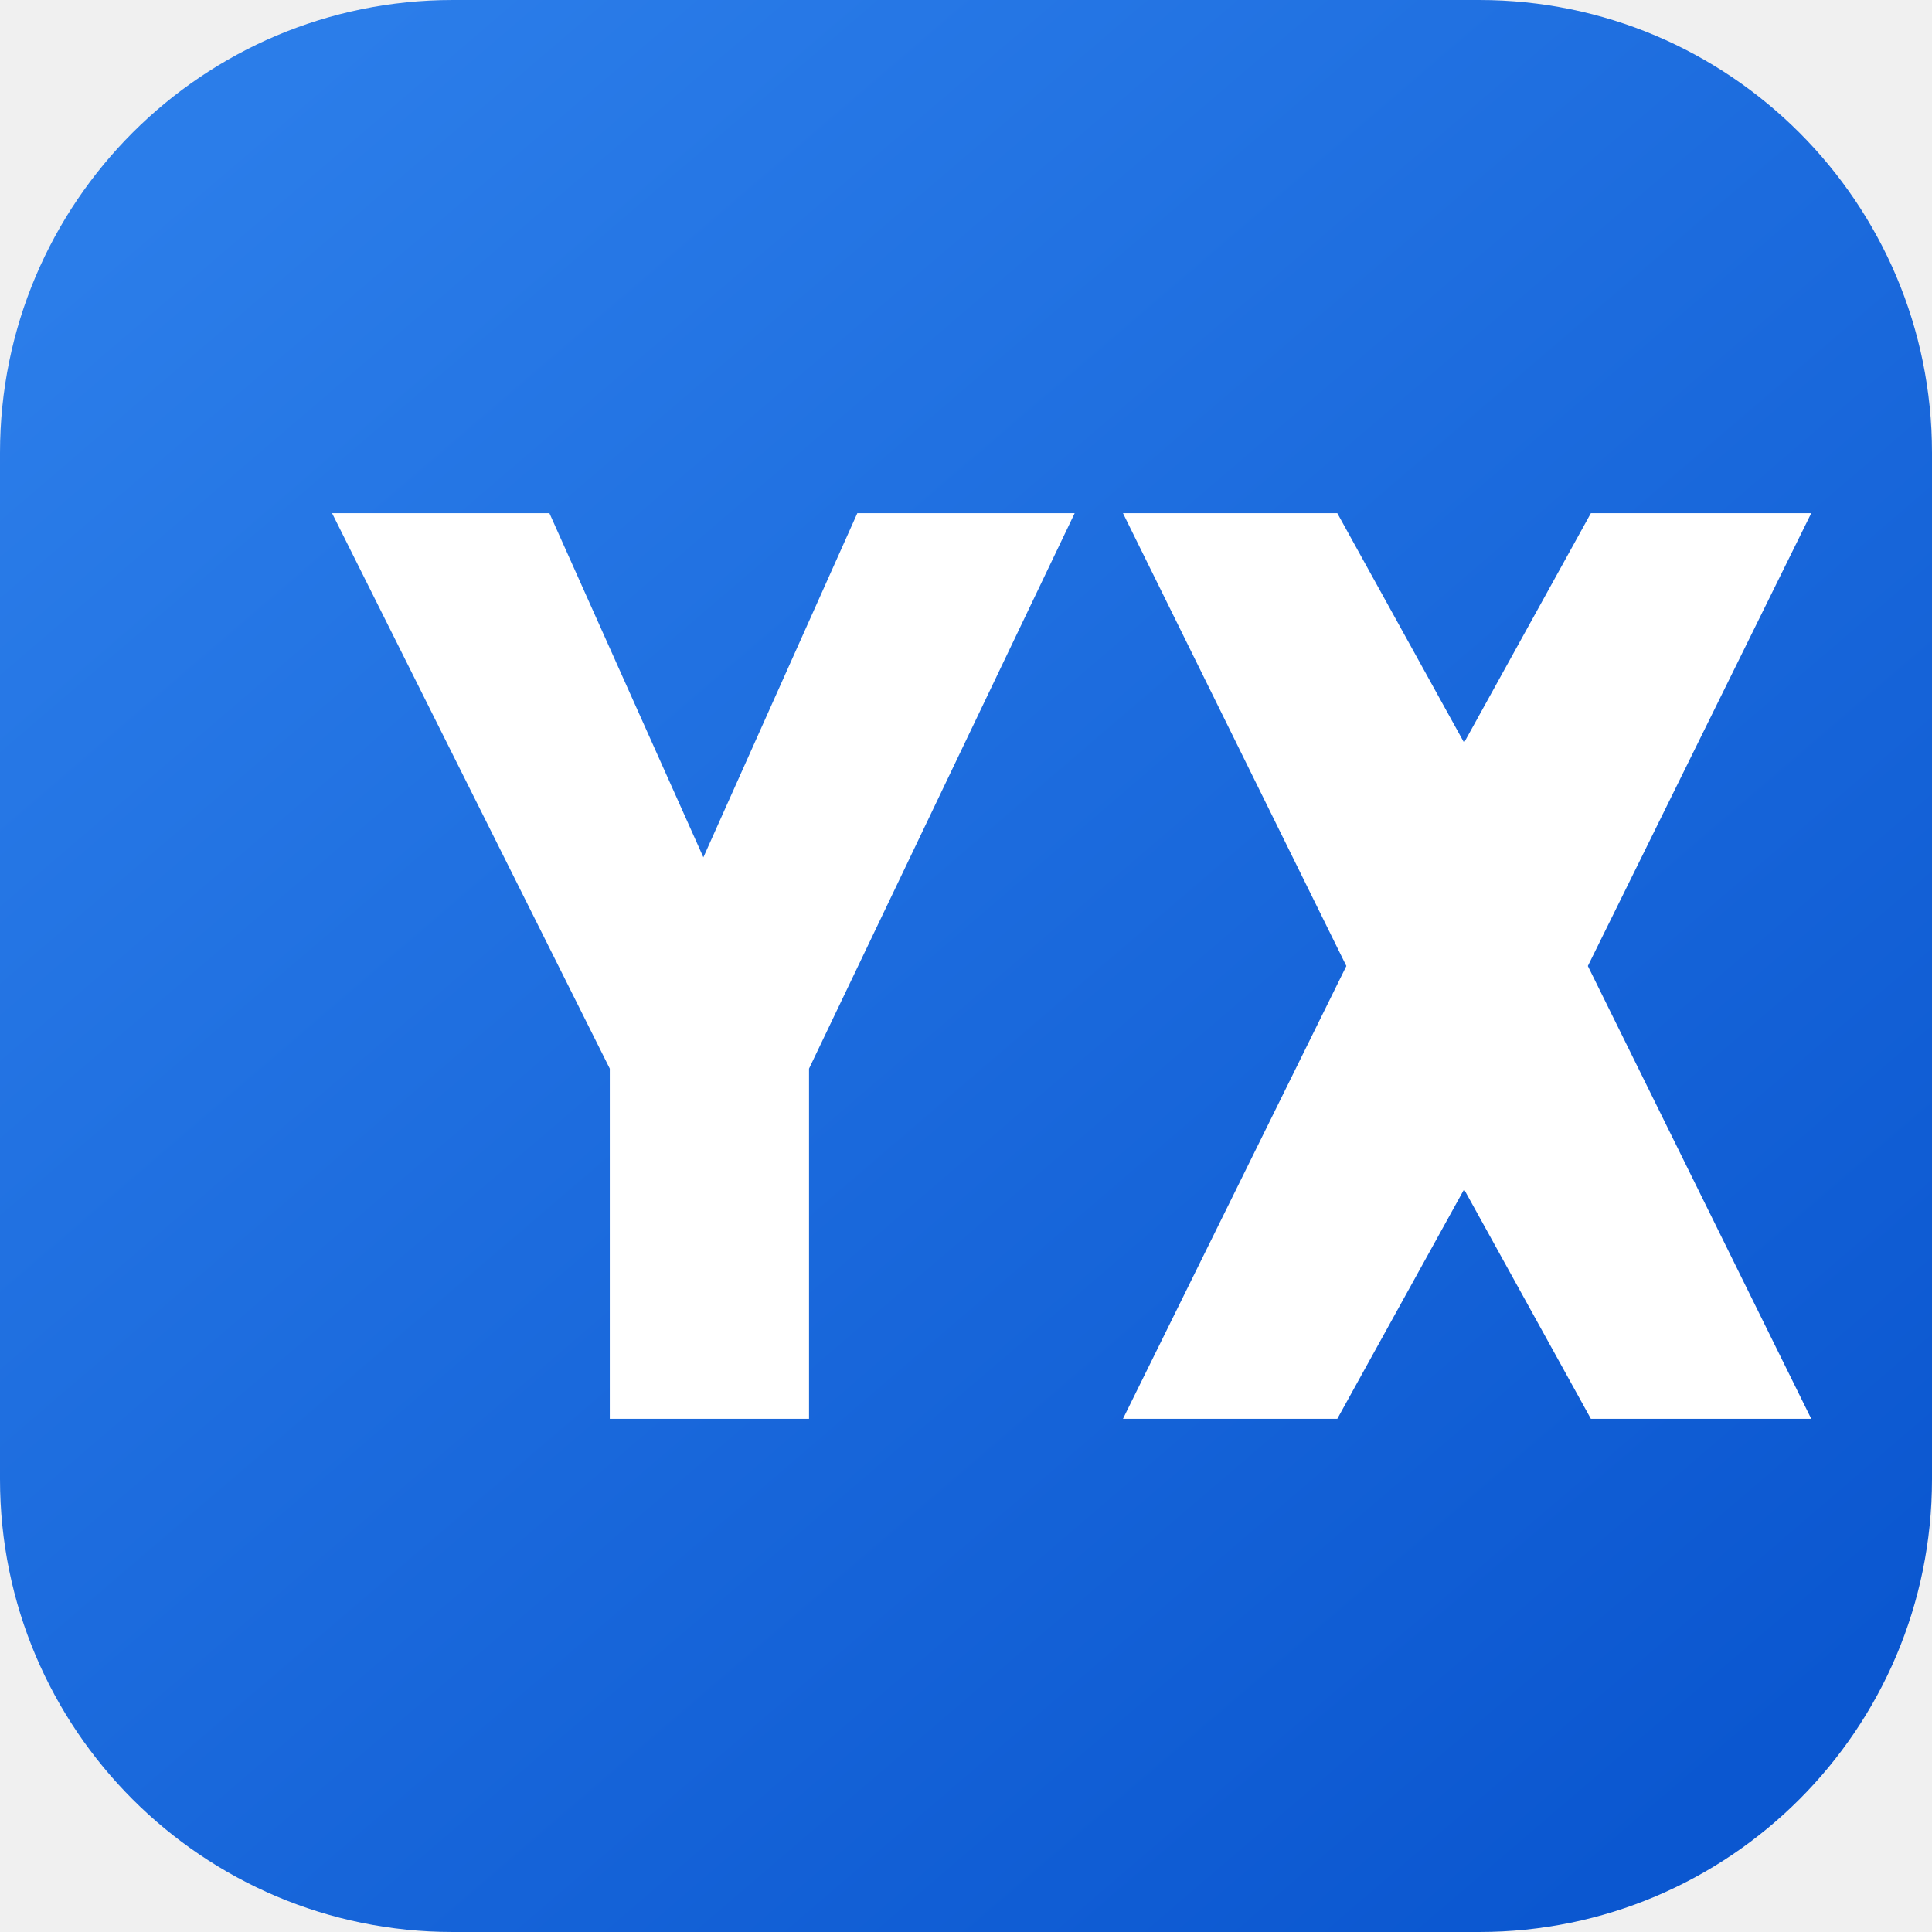
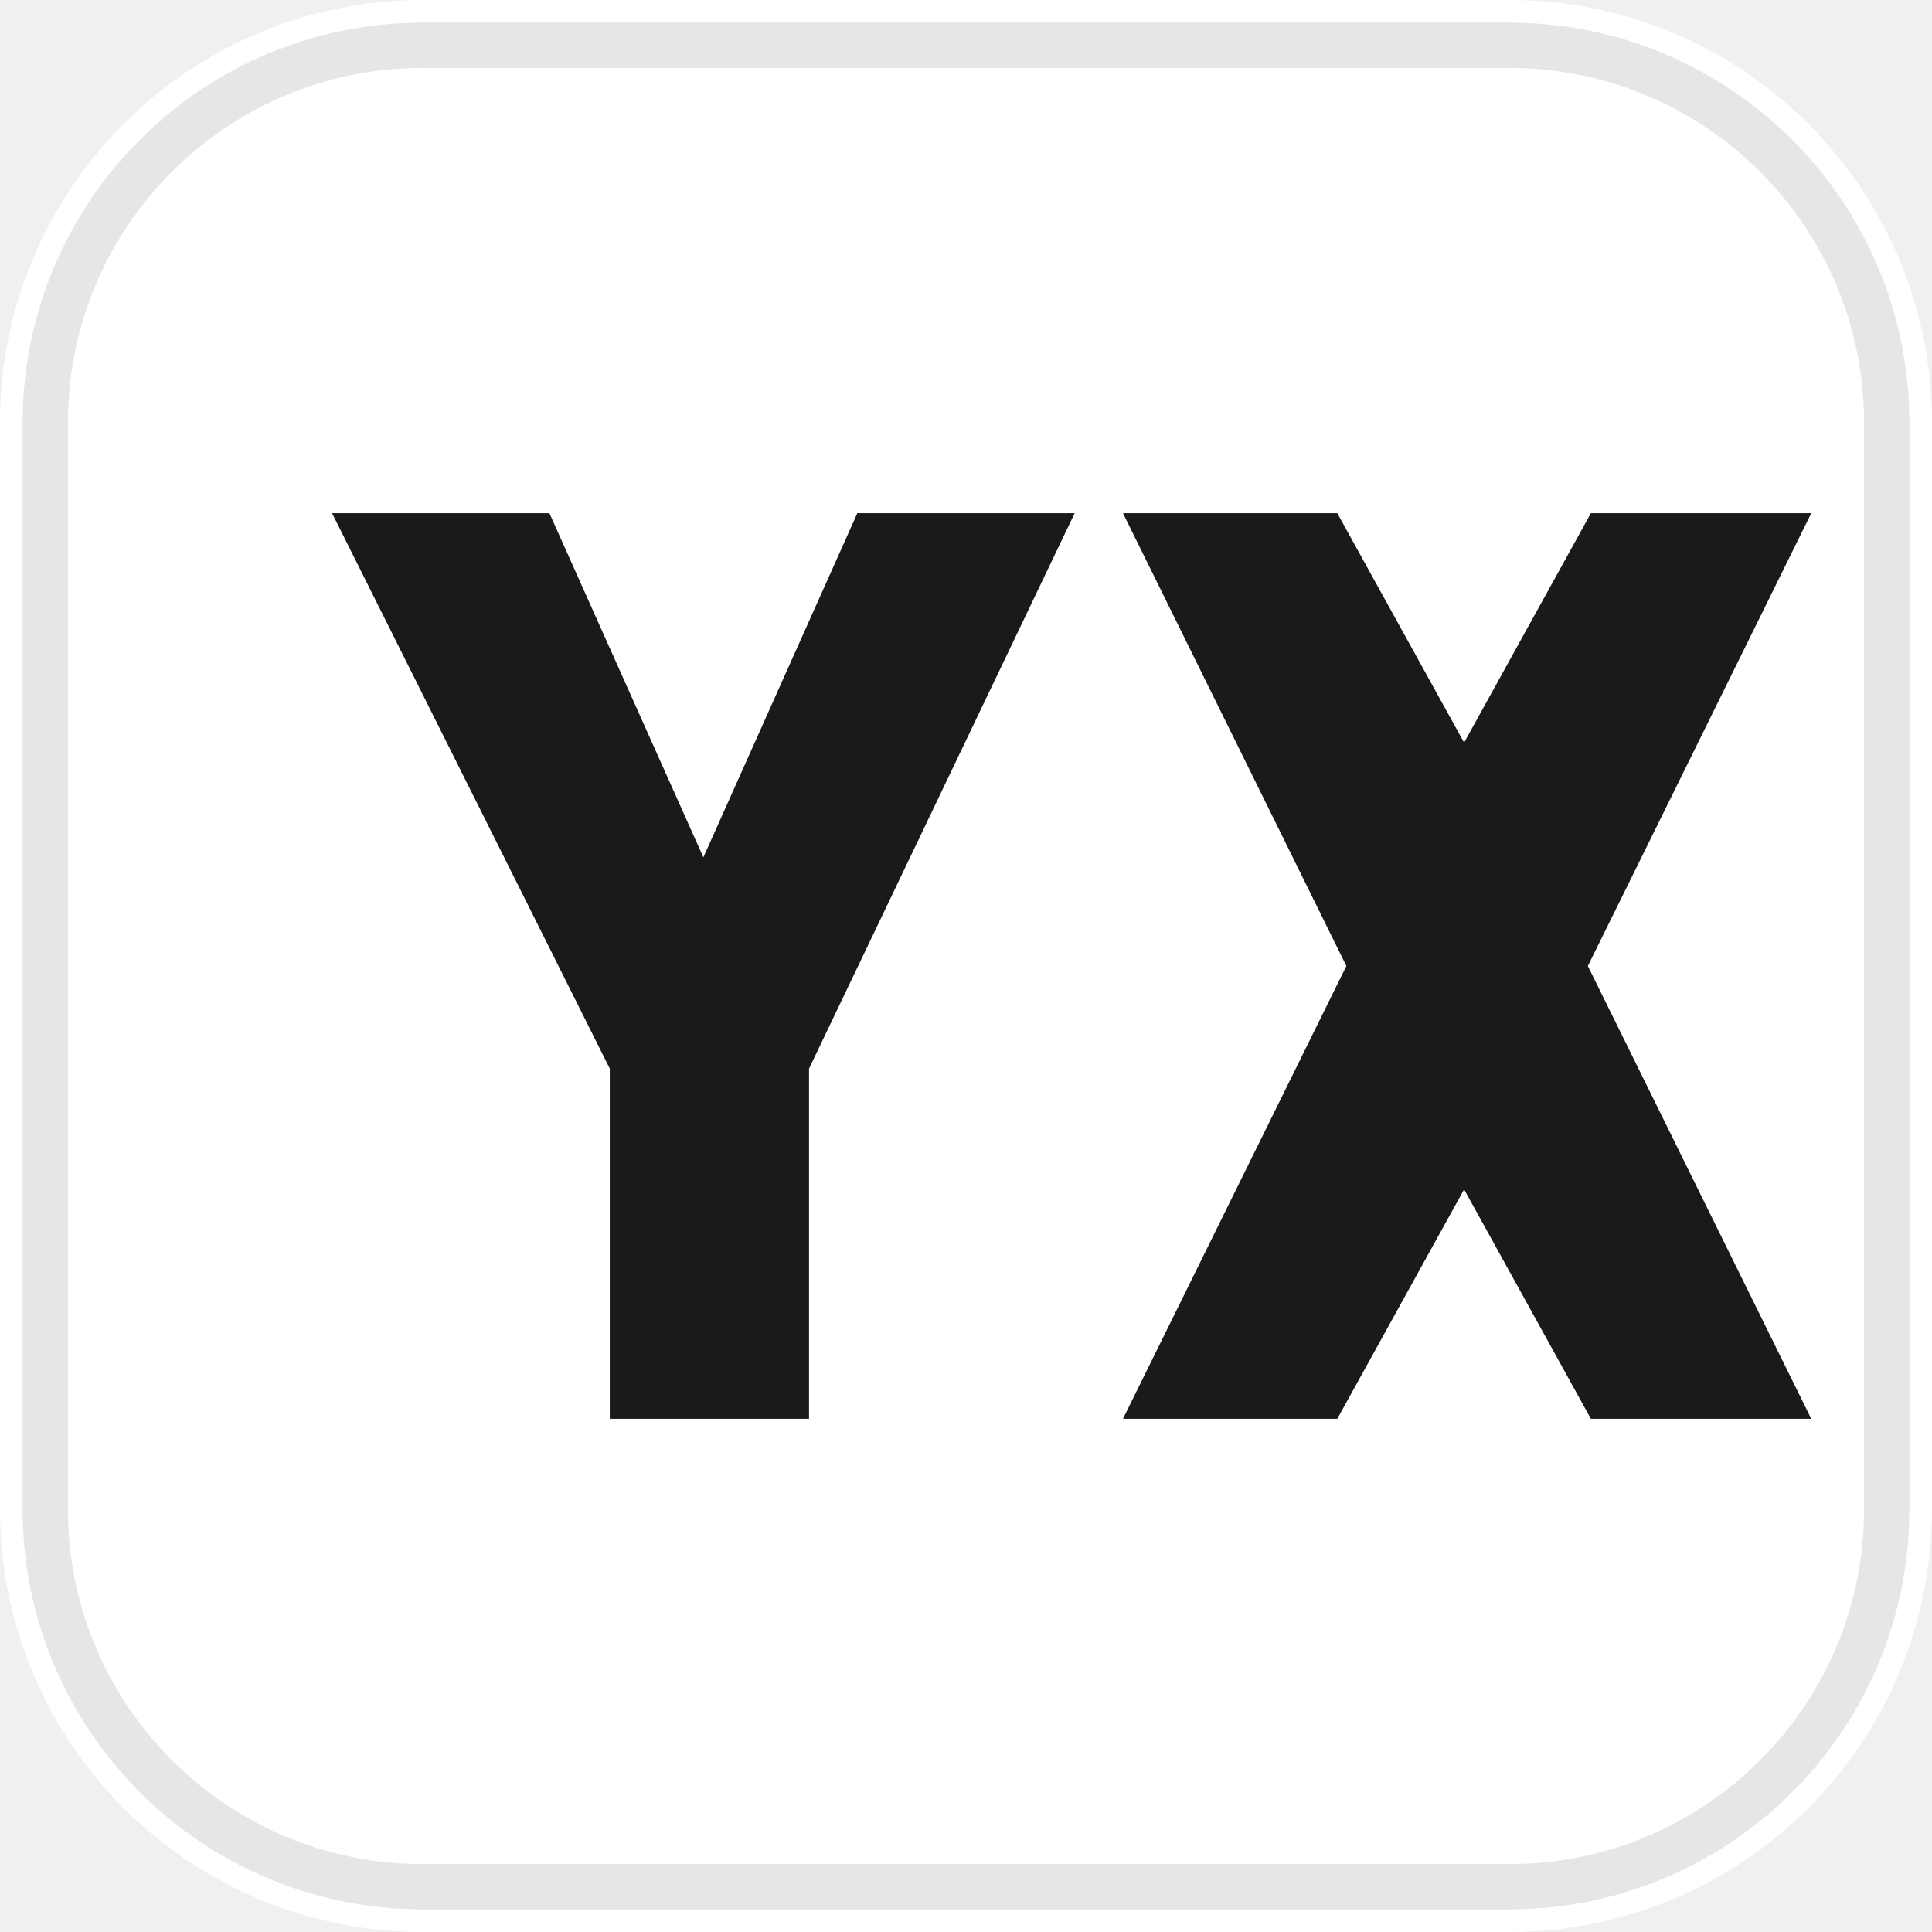
<svg xmlns="http://www.w3.org/2000/svg" viewBox="0 0 64 64" role="img" aria-label="YX">
-   <defs>
-     <linearGradient id="g" x1="8" y1="4" x2="56" y2="60" gradientUnits="userSpaceOnUse">
-       <stop stop-color="#2b7de9" />
-       <stop offset="1" stop-color="#0b57d0" />
-     </linearGradient>
-   </defs>
-   <rect width="64" height="64" rx="15" fill="url(#g)" />
-   <path fill="#fff" d="M11 17h7.2l5.1 11.4L28.4 17H35.6L26.8 35.4V47h-6.6V35.4z" />
-   <path fill="#fff" d="M37.2 17h7.1l4.2 7.6L52.7 17H60l-7.4 15L60 47h-7.3l-4.2-7.6L44.3 47h-7.1l7.4-15z" />
+   <rect width="64" height="64" rx="14" fill="#ffffff" />
+   <rect x="1.5" y="1.5" width="61" height="61" rx="12.5" fill="none" stroke="#e6e6e6" stroke-width="1.5" />
+   <path fill="#1a1a1a" d="M11 17h7.2l5.1 11.4L28.4 17H35.6L26.8 35.4V47h-6.6V35.4z" />
+   <path fill="#1a1a1a" d="M37.2 17h7.1l4.2 7.6L52.7 17H60l-7.4 15L60 47h-7.3l-4.2-7.6L44.3 47h-7.1l7.4-15z" />
</svg>
